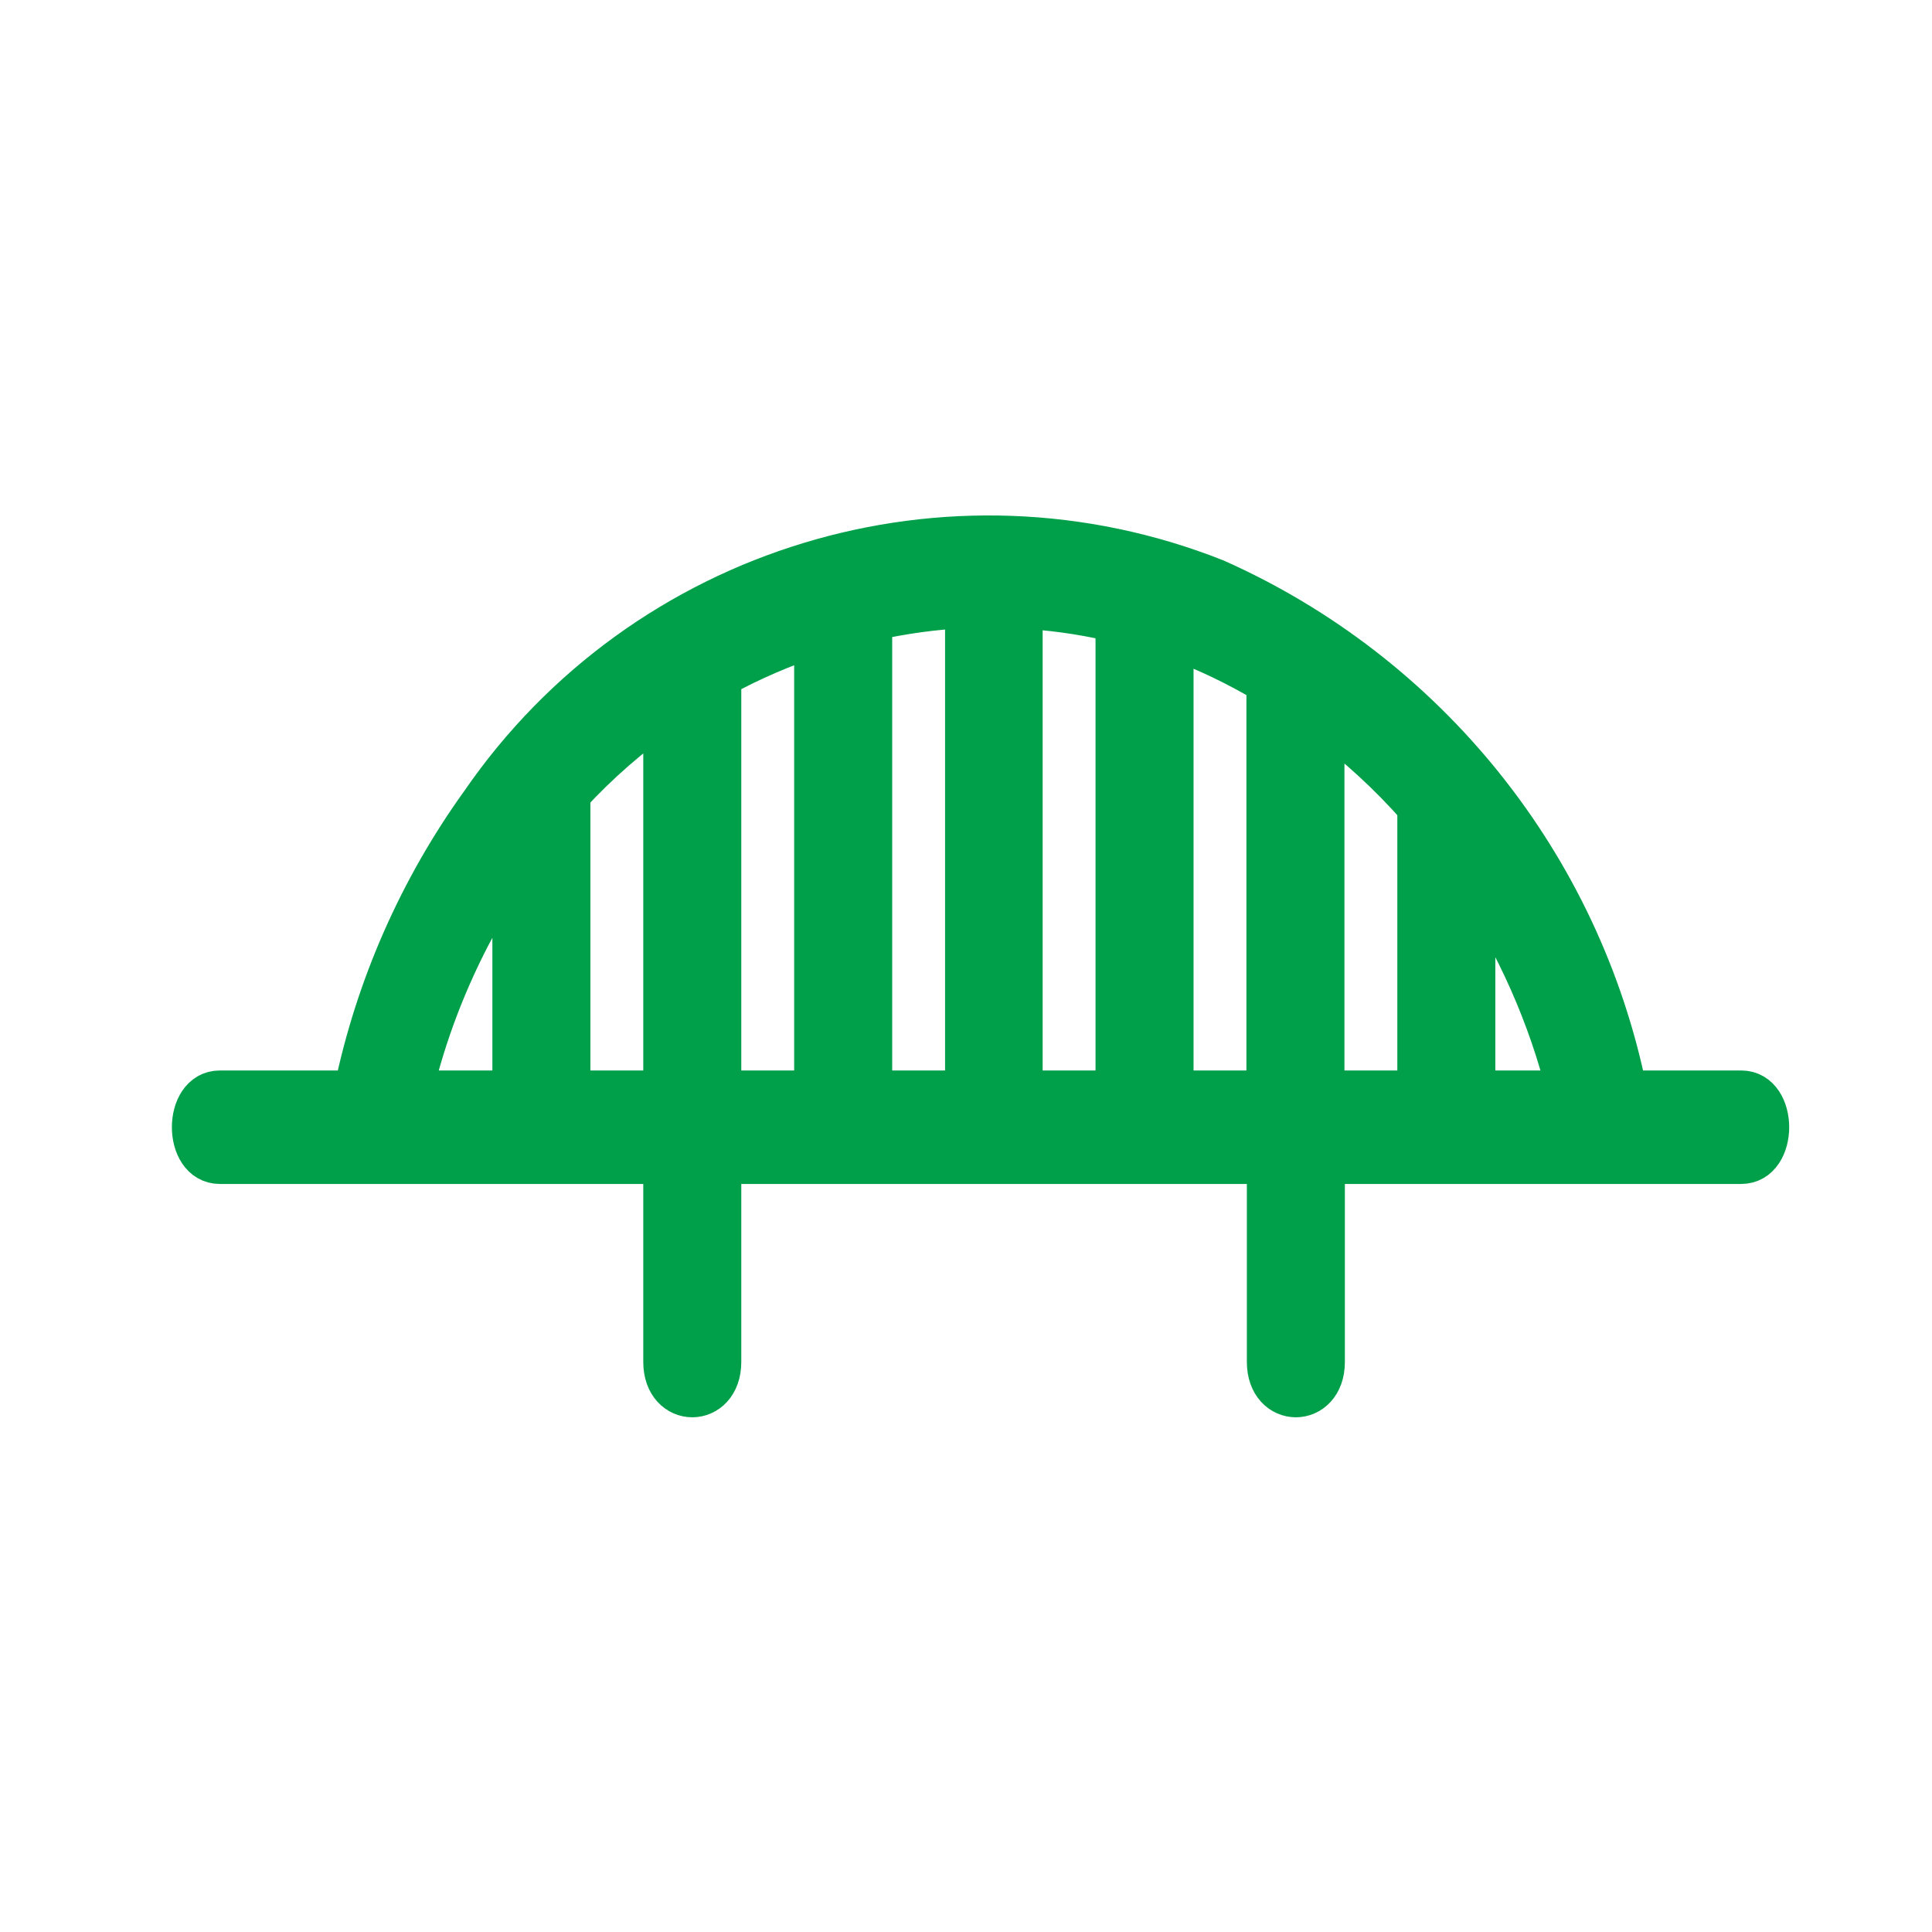
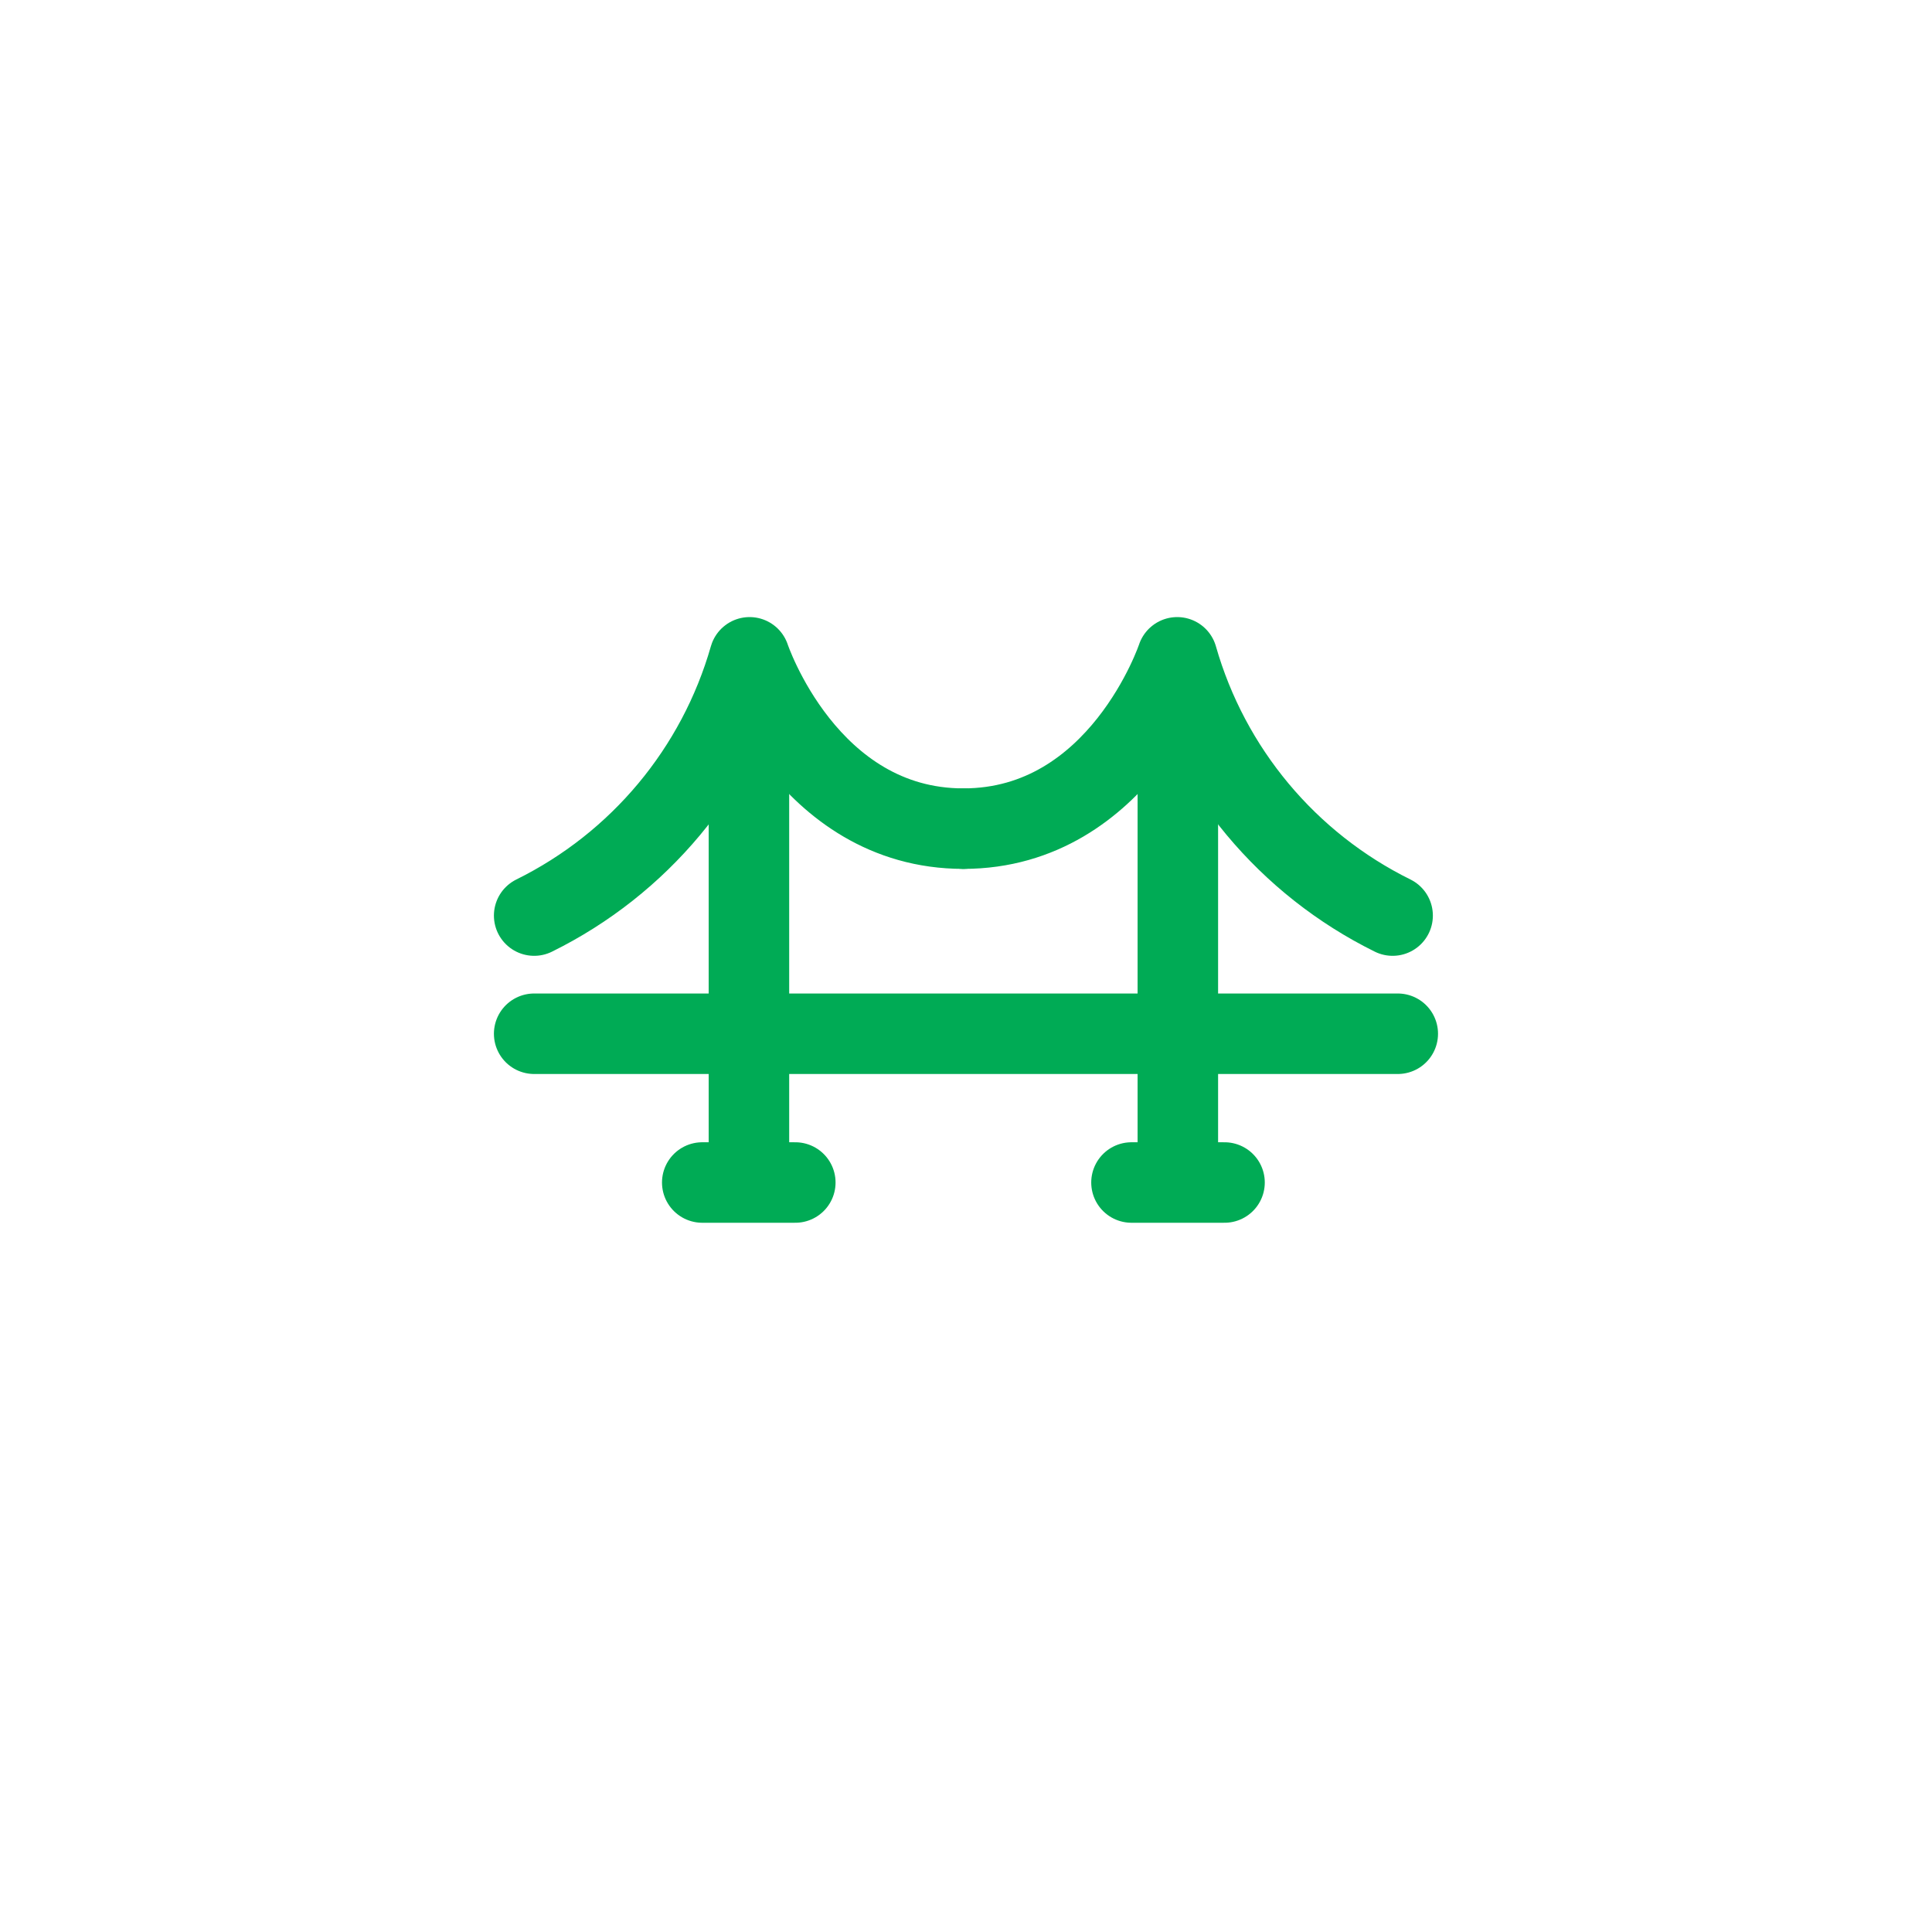
- <svg xmlns="http://www.w3.org/2000/svg" version="1.1" id="Layer_1" x="0px" y="0px" viewBox="0 0 44.94 44.94" style="enable-background:new 0 0 44.94 44.94;" xml:space="preserve">
+ <svg xmlns="http://www.w3.org/2000/svg" version="1.1" id="Layer_1" x="0px" y="0px" viewBox="0 0 60 60" style="enable-background:new 0 0 60 60;" xml:space="preserve">
  <style type="text/css">
	.st0{fill:none;}
- 	.st1{fill:#00A04A;}
- 	.st2{fill:none;stroke:#00A04A;stroke-miterlimit:10;}
+ 	.st1{fill:none;stroke:#00AB55;stroke-width:2.5;stroke-linecap:round;}
+ 	.st2{fill:none;stroke:#00AB55;stroke-width:2.5;stroke-linecap:round;stroke-linejoin:round;}
+ 	.st3{fill:none;stroke:#00AB55;stroke-width:2.5;}
</style>
  <g>
-     <path id="패스_543" class="st0" d="M22.81,1.48c11.6,0,21,9.4,21,21s-9.4,21-21,21s-21-9.4-21-21S11.21,1.48,22.81,1.48z" />
-     <g id="그룹_1019" transform="translate(2.443 7.75)">
-       <g id="그룹_1020" transform="translate(0.25 3.25)">
-         <path id="패스_541" class="st1" d="M12.77,20.68c0,1.05,1.28,1.05,1.28,0v-4.64h12.76v4.64c0,1.05,1.28,1.05,1.28,0v-4.64h9.72     c0.82,0,0.82-1.64,0-1.64h-2.69v-0.01c-1.07-5.27-4.63-9.7-9.54-11.89C19.38,0.04,12.3,2.19,8.52,7.68     c-1.44,2-2.45,4.29-2.95,6.71v0.01H2.42c-0.82,0-0.82,1.64,0,1.64h10.35V20.68z M31.59,9.42c1.01,1.52,1.76,3.2,2.2,4.97v0.01     h-2.2V9.42z M28.08,5.72c0.81,0.6,1.56,1.29,2.23,2.05v6.63h-2.23L28.08,5.72z M24.57,3.82c0.78,0.28,1.52,0.64,2.23,1.06v9.52     h-2.23L24.57,3.82z M21.06,3.12c0.68,0.04,1.36,0.13,2.03,0.28l0.2,0.05V14.4h-2.23V3.12z M17.56,3.41     c0.73-0.16,1.48-0.27,2.23-0.3V14.4h-2.23V3.41z M14.05,4.73c0.71-0.39,1.46-0.71,2.23-0.97V14.4h-2.23L14.05,4.73z M9.26,14.4     H6.87v-0.01c0.32-1.35,0.82-2.65,1.48-3.87c0.28-0.51,0.58-1,0.91-1.47L9.26,14.4z M10.54,14.4V7.47     c0.67-0.73,1.42-1.38,2.23-1.95v8.88L10.54,14.4z" />
-         <path id="패스_542" class="st2" d="M12.77,20.68c0,1.05,1.28,1.05,1.28,0v-4.64h12.76v4.64c0,1.05,1.28,1.05,1.28,0v-4.64h9.72     c0.82,0,0.82-1.64,0-1.64h-2.69v-0.01c-1.07-5.27-4.63-9.7-9.54-11.89C19.38,0.04,12.3,2.19,8.52,7.68     c-1.44,2-2.45,4.29-2.95,6.71v0.01H2.42c-0.82,0-0.82,1.64,0,1.64h10.35V20.68z M31.59,9.42c1.01,1.52,1.76,3.2,2.2,4.97v0.01     h-2.2V9.42z M28.08,5.72c0.81,0.6,1.56,1.29,2.23,2.05v6.63h-2.23L28.08,5.72z M24.57,3.82c0.78,0.28,1.52,0.64,2.23,1.06v9.52     h-2.23L24.57,3.82z M21.06,3.12c0.68,0.04,1.36,0.13,2.03,0.28l0.2,0.05V14.4h-2.23V3.12z M17.56,3.41     c0.73-0.16,1.48-0.27,2.23-0.3V14.4h-2.23V3.41z M14.05,4.73c0.71-0.39,1.46-0.71,2.23-0.97V14.4h-2.23L14.05,4.73z M9.26,14.4     H6.87v-0.01c0.32-1.35,0.82-2.65,1.48-3.87c0.28-0.51,0.58-1,0.91-1.47L9.26,14.4z M10.54,14.4V7.47     c0.67-0.73,1.42-1.38,2.23-1.95v8.88L10.54,14.4z" />
-       </g>
+     <path id="패스_560" class="st0" d="M30,7.57c11.6,0,21,9.4,21,21s-9.4,21-21,21s-21-9.4-21-21S18.4,7.57,30,7.57z" />
+     <g id="그룹_1030" transform="translate(-372.611 -883.546)">
+       <path id="패스_556" class="st1" d="M397.31,920.27h-2.89" />
+       <path id="패스_557" class="st1" d="M410.64,920.27h-2.89" />
+       <path id="패스_547" class="st2" d="M389.2,911.98c3.26-1.61,5.69-4.52,6.69-8.02l0,0c0,0,1.77,5.32,6.64,5.32" />
+       <path id="패스_553" class="st3" d="M395.87,920.27v-14.61" />
+       <path id="패스_555" class="st3" d="M409.19,920.27v-14.61" />
+       <path id="패스_561" class="st1" d="M389.2,915.65h26.82" />
+       <path id="패스_562" class="st2" d="M415.86,911.98c-3.26-1.61-5.69-4.52-6.69-8.02l0,0c0,0-1.77,5.32-6.64,5.32" />
    </g>
  </g>
</svg>
